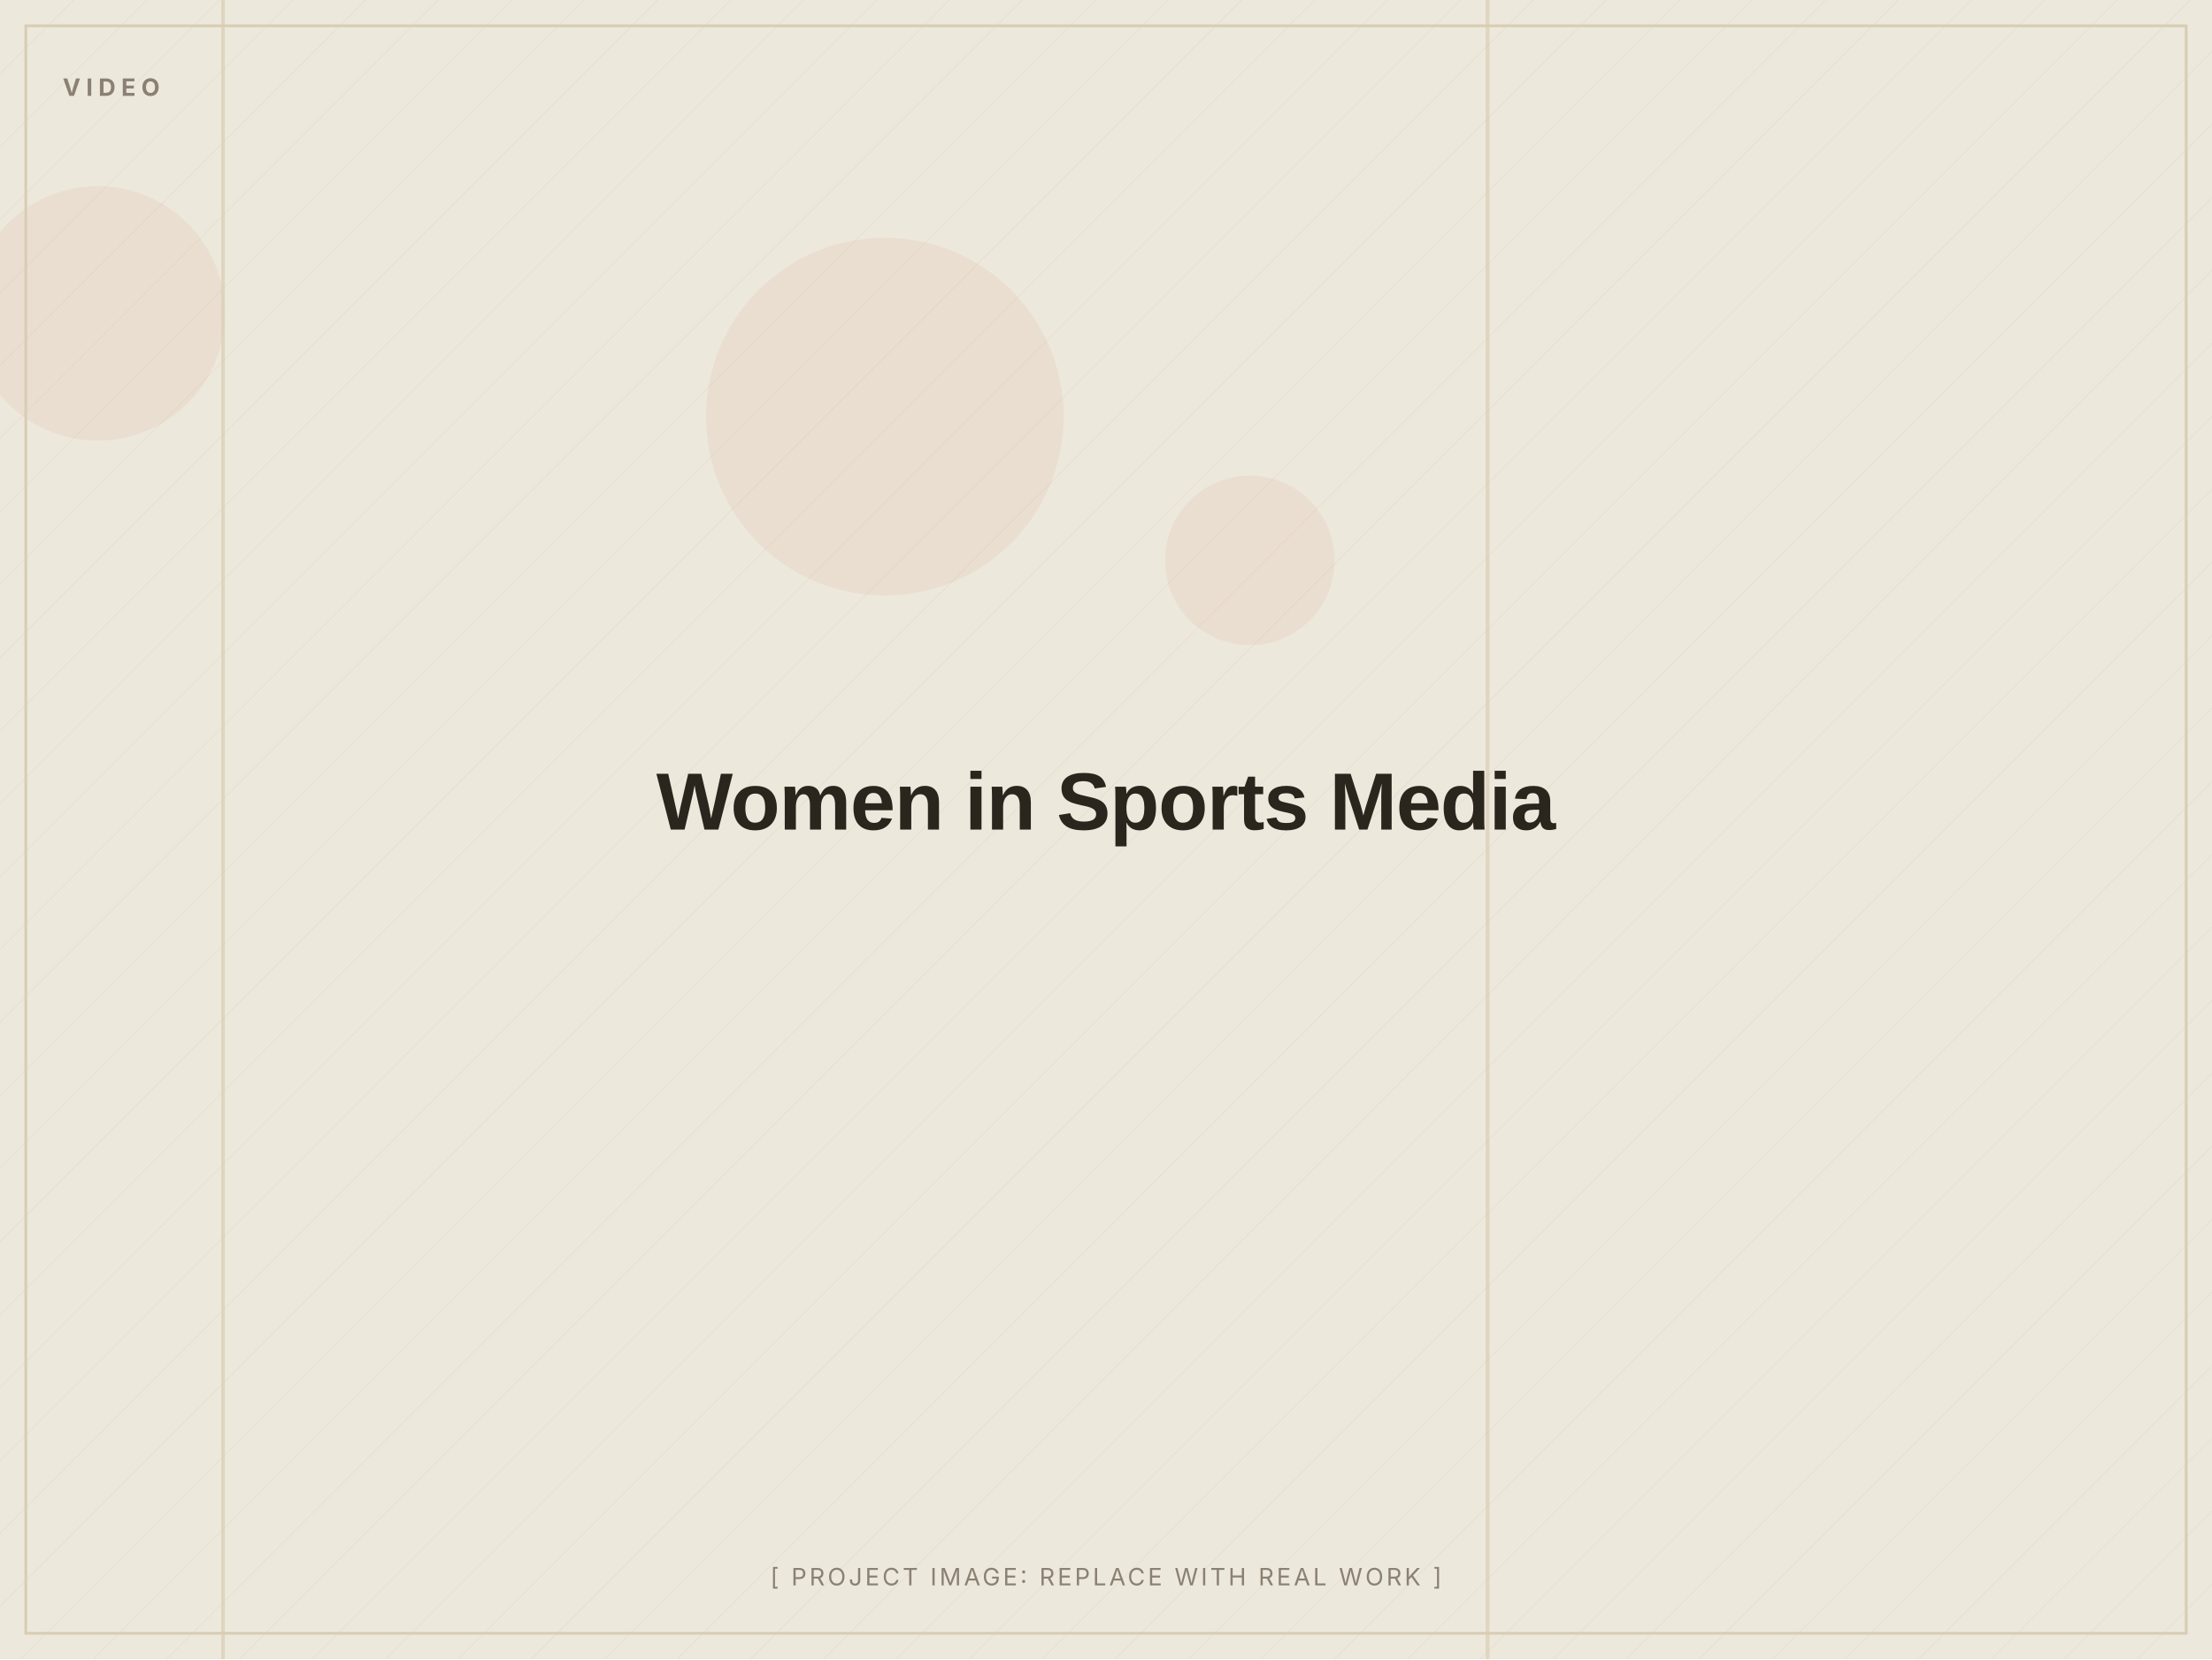
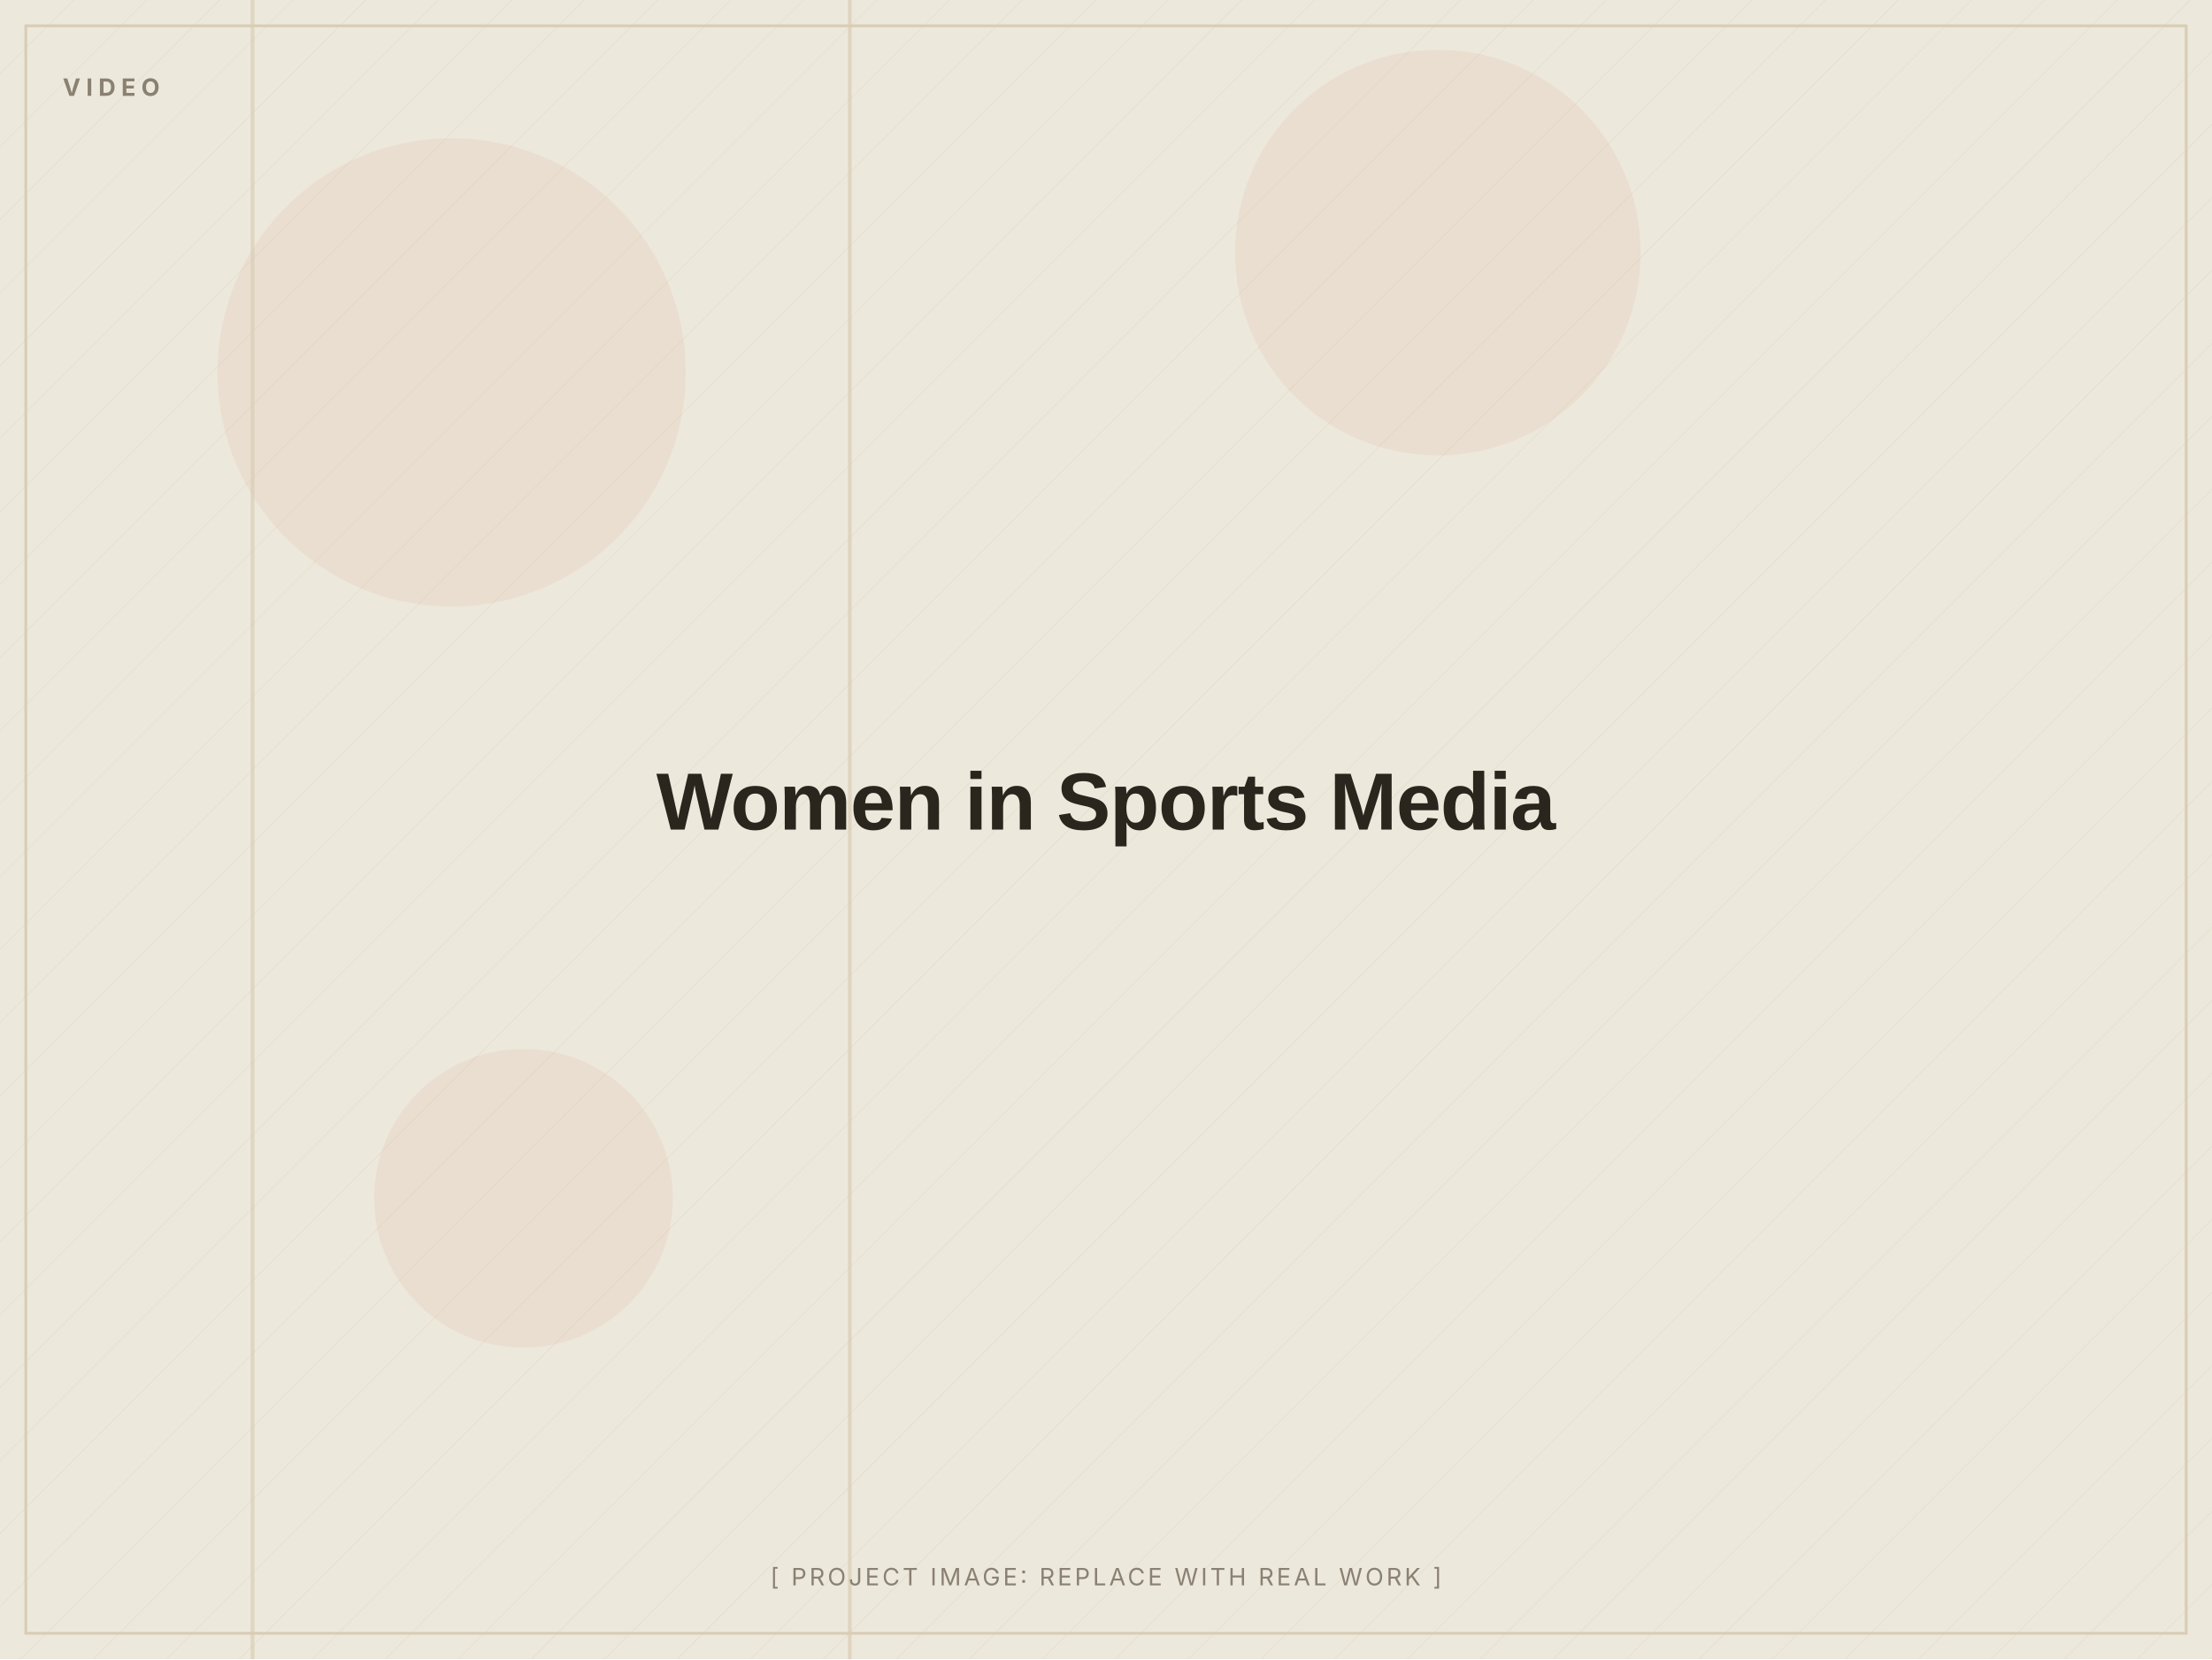
<svg xmlns="http://www.w3.org/2000/svg" width="1200" height="900" viewBox="0 0 1200 900" role="img" aria-label="Women in Sports Media (placeholder image)">
  <defs>
    <pattern id="d" width="28" height="28" patternUnits="userSpaceOnUse" patternTransform="rotate(45)">
      <line x1="0" y1="0" x2="0" y2="28" stroke="#D8CDB4" stroke-width="1" opacity="0.5" />
    </pattern>
  </defs>
  <rect width="1200" height="900" fill="#EDE8DC" />
  <rect width="1200" height="900" fill="url(#d)" opacity="0.55" />
-   <circle cx="678" cy="304" r="46" fill="#C2410C" opacity="0.06" />
-   <circle cx="480" cy="226" r="97" fill="#C2410C" opacity="0.06" />
-   <circle cx="53" cy="170" r="69" fill="#C2410C" opacity="0.06" />
-   <rect x="806" y="0" width="2" height="900" fill="#D8CDB4" opacity="0.7" />
-   <rect x="120" y="0" width="2" height="900" fill="#D8CDB4" opacity="0.7" />
+   <circle cx="780" cy="137" r="110" fill="#C2410C" opacity="0.06" />
+   <circle cx="284" cy="650" r="81" fill="#C2410C" opacity="0.06" />
+   <circle cx="245" cy="202" r="127" fill="#C2410C" opacity="0.06" />
+   <rect x="460" y="0" width="2" height="900" fill="#D8CDB4" opacity="0.7" />
+   <rect x="136" y="0" width="2" height="900" fill="#D8CDB4" opacity="0.7" />
  <rect x="14" y="14" width="1172" height="872" fill="none" stroke="#D8CDB4" stroke-width="1.5" />
  <text x="34" y="52" font-family="Inter, Arial, sans-serif" font-weight="700" font-size="13" letter-spacing="3" fill="#8A8172">VIDEO</text>
  <text x="600.0" y="450.0" text-anchor="middle" font-family="Archivo, Arial, sans-serif" font-weight="800" font-size="44" letter-spacing="-0.5" fill="#2A251D">Women in Sports Media</text>
  <text x="600.0" y="860" text-anchor="middle" font-family="Inter, Arial, sans-serif" font-size="13" letter-spacing="1.5" fill="#8A8172">[ PROJECT IMAGE: REPLACE WITH REAL WORK ]</text>
</svg>
